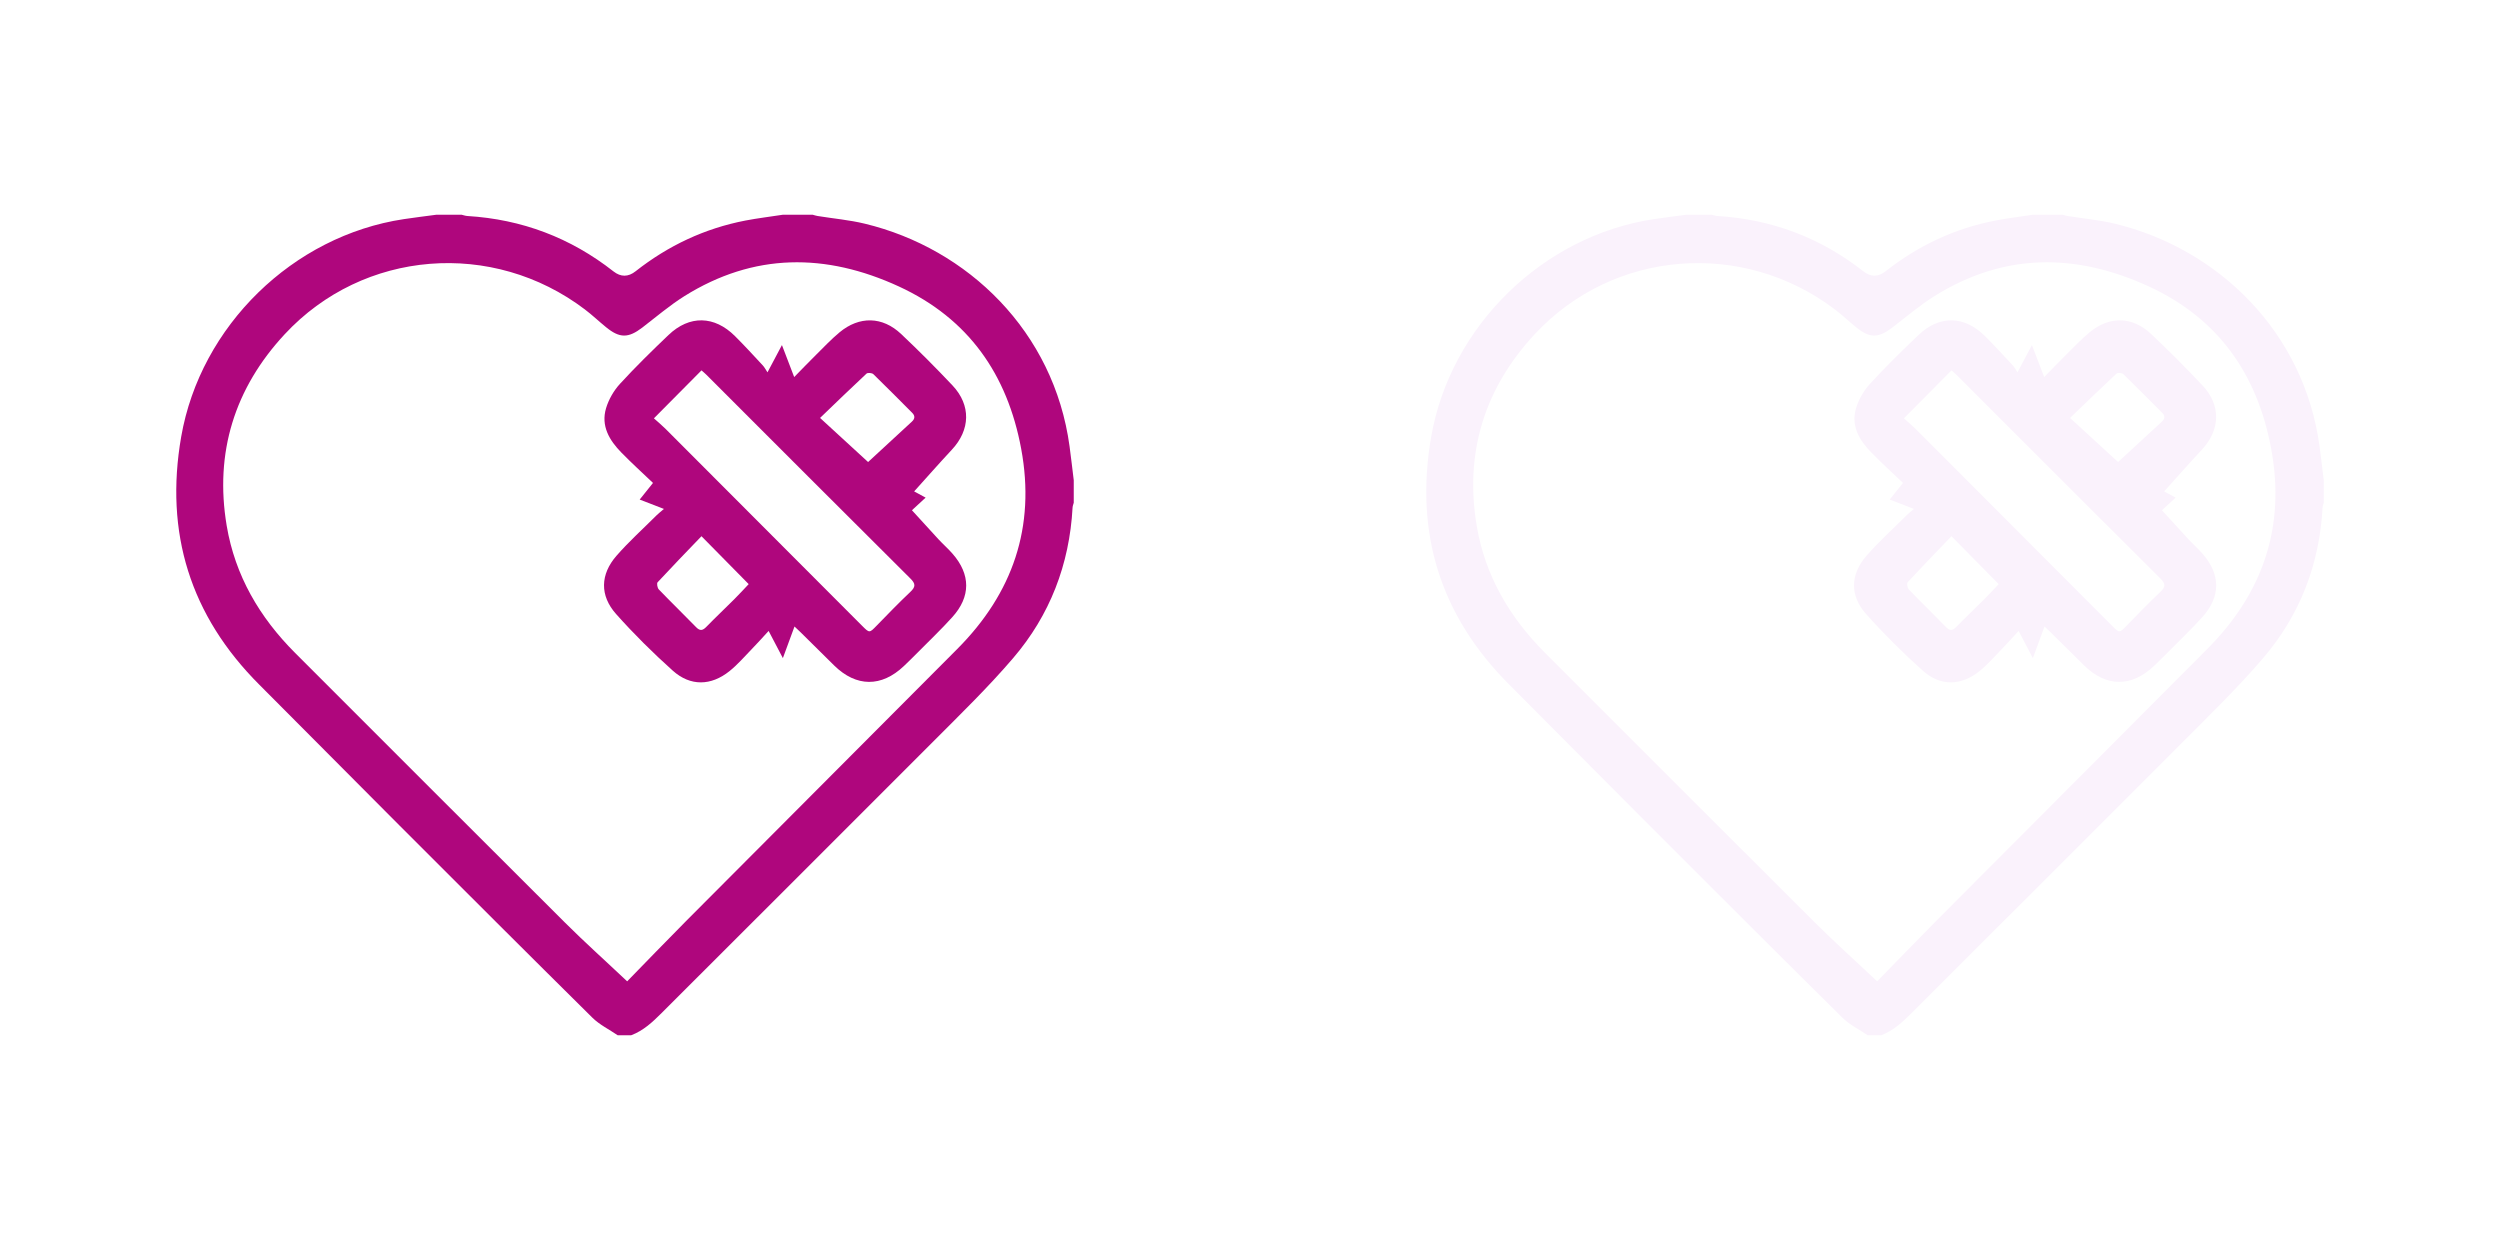
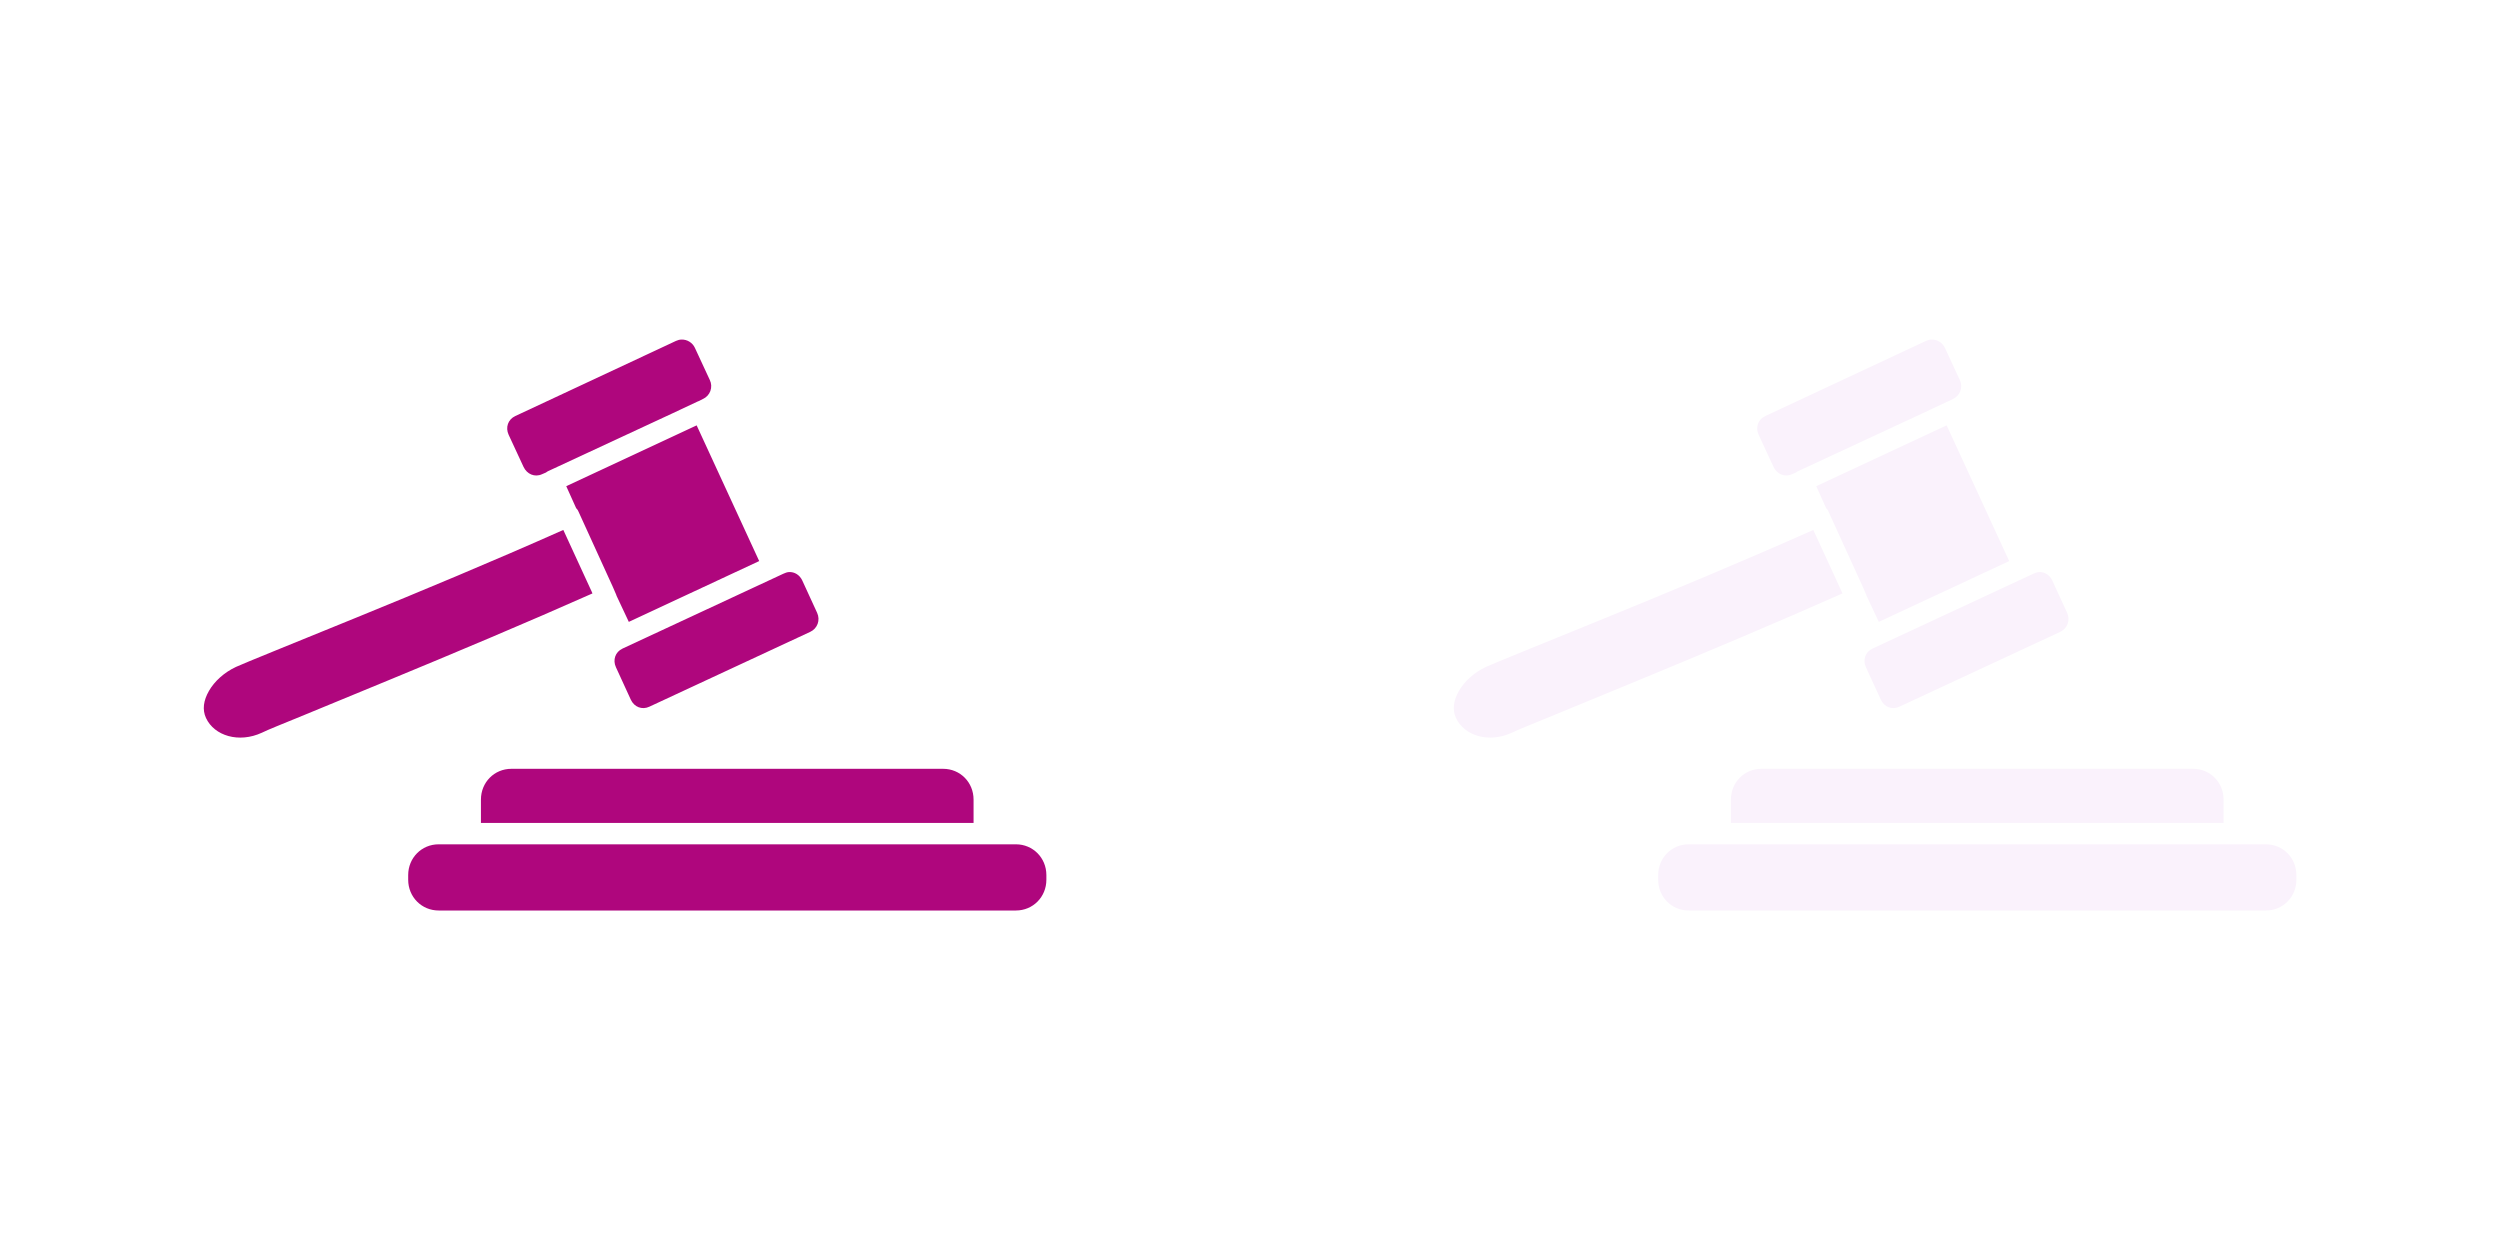
- <svg xmlns="http://www.w3.org/2000/svg" id="Capa_2" data-name="Capa 2" viewBox="0 0 400 200">
+ <svg xmlns="http://www.w3.org/2000/svg" viewBox="0 0 400 200">
  <defs>
-     <style>
-       .cls-1 {
-         fill: none;
-       }
- 
-       .cls-1, .cls-2, .cls-3 {
-         stroke-width: 0px;
-       }
- 
-       .cls-2 {
-         fill: #af067d;
-       }
- 
-       .cls-3 {
-         fill: #faf2fc;
-       }
-     </style>
+     <style>.cls-1{fill:none;stroke-width:0}</style>
  </defs>
-   <g id="Capa_1-2" data-name="Capa 1">
-     <g>
-       <rect class="cls-1" width="200" height="200" />
-       <g>
-         <rect class="cls-1" x="200" width="200" height="200" />
-         <g id="_4DluAS.tif" data-name="4DluAS.tif">
-           <g>
-             <path class="cls-3" d="m269.79,34.36c1.36,0,2.72,0,4.08,0,.3.07.6.18.91.2,8.71.53,16.5,3.47,23.37,8.86q1.77,1.39,3.55-.02c5.21-4.1,11.04-6.85,17.55-8.11,1.98-.38,3.99-.62,5.99-.93,1.6,0,3.2,0,4.8,0,.26.07.52.16.78.2,2.52.41,5.08.63,7.55,1.23,16.46,3.97,30.27,17.24,32.76,35.63.24,1.8.45,3.61.67,5.42v3.6c-.07.26-.18.52-.19.79-.5,9.09-3.63,17.21-9.52,24.08-3.97,4.64-8.37,8.92-12.69,13.25-14.49,14.53-29.03,29.01-43.54,43.52-1.45,1.45-2.91,2.82-4.87,3.56h-2.16c-1.36-.93-2.91-1.68-4.06-2.82-10.32-10.21-20.59-20.48-30.85-30.74-7.49-7.5-14.94-15.03-22.43-22.53-11.06-11.06-15.17-24.31-12.5-39.67,3.08-17.73,17.89-32.16,35.63-34.82,1.72-.26,3.45-.47,5.18-.7Zm30.56,122.65c2.95-3.02,6.16-6.36,9.43-9.65,14.45-14.51,28.92-29.01,43.37-43.51,8.9-8.93,12.56-19.54,10.24-32.04-2.21-11.9-8.42-20.84-19.58-25.98-11.69-5.38-23.2-5.4-34.32,1.56-2.36,1.48-4.5,3.32-6.72,5.02-2.24,1.71-3.62,1.72-5.79-.05-1.15-.93-2.22-1.96-3.4-2.85-14.74-11.19-35.44-9.59-48.03,3.97-8.01,8.62-11.24,18.93-9.28,30.63,1.34,7.98,5.26,14.67,10.95,20.36,14.4,14.39,28.78,28.81,43.2,43.17,3.14,3.13,6.45,6.09,9.92,9.37Z" />
-             <path class="cls-3" d="m322.8,59.57c.86-1.63,1.55-2.92,2.31-4.36.67,1.74,1.27,3.33,1.96,5.12,1.25-1.27,2.37-2.45,3.53-3.59,1.22-1.21,2.41-2.47,3.72-3.56,3.17-2.64,6.87-2.57,9.86.26,2.82,2.66,5.56,5.41,8.22,8.23,2.99,3.17,2.86,7.12-.12,10.3-2.04,2.19-4.02,4.44-6.02,6.66-.15-.08-.3-.17-.45-.25.72.39,1.43.78,2.29,1.24-.84.78-1.62,1.5-2.19,2.02,1.46,1.6,2.84,3.13,4.25,4.65.73.79,1.55,1.5,2.26,2.32,2.89,3.31,2.91,6.85-.04,10.12-1.79,1.99-3.74,3.83-5.62,5.74-.7.71-1.42,1.41-2.14,2.1-3.59,3.4-7.6,3.38-11.14-.08-1.8-1.76-3.58-3.54-5.37-5.31-.28-.28-.57-.54-.99-.94-.62,1.68-1.2,3.26-1.86,5.06-.81-1.55-1.5-2.87-2.28-4.35-.94,1.01-1.79,1.98-2.69,2.9-1.17,1.2-2.27,2.49-3.57,3.53-2.96,2.37-6.25,2.45-9.07-.07-3.18-2.85-6.23-5.87-9.07-9.06-2.64-2.96-2.55-6.35.07-9.34,1.99-2.28,4.26-4.32,6.41-6.47.31-.31.66-.57,1.17-1.01-1.39-.54-2.56-.99-3.88-1.5.74-.93,1.42-1.78,2.13-2.66-1.73-1.65-3.45-3.21-5.06-4.86-1.92-1.96-3.3-4.26-2.45-7.1.42-1.4,1.23-2.81,2.22-3.89,2.48-2.71,5.12-5.29,7.77-7.82,3.35-3.2,7.34-3.11,10.63.17,1.53,1.52,2.99,3.12,4.46,4.7.27.29.45.66.76,1.12Zm-18.18,7.36c.62.56,1.27,1.09,1.85,1.67,10.51,10.52,21.01,21.05,31.51,31.57,1.13,1.13,1.14,1.11,2.24-.02,1.79-1.83,3.56-3.68,5.42-5.43.88-.83.88-1.32,0-2.18-10.91-10.85-21.78-21.74-32.66-32.62-.24-.24-.52-.46-.74-.66-2.52,2.54-4.96,5-7.61,7.67Zm34.28,6.99c2.19-2.02,4.6-4.24,7-6.46.5-.46.54-.93.03-1.43-2.06-2.05-4.1-4.14-6.19-6.16-.21-.21-.91-.27-1.1-.09-2.44,2.27-4.84,4.6-7.43,7.09,2.73,2.51,5.34,4.9,7.69,7.06Zm-26.67,11.88c-2.41,2.51-4.74,4.91-7.01,7.36-.17.18-.04.91.19,1.15,1.96,2.04,4,4.01,5.97,6.04.65.67,1.08.52,1.66-.08,1.45-1.49,2.96-2.91,4.43-4.38.8-.8,1.57-1.64,2.32-2.43-2.54-2.58-4.98-5.05-7.56-7.67Z" />
-           </g>
-         </g>
-       </g>
-       <g id="_4DluAS.tif-2" data-name="4DluAS.tif">
-         <g>
-           <path class="cls-2" d="m69.79,34.36c1.36,0,2.72,0,4.08,0,.3.07.6.18.91.2,8.71.53,16.5,3.47,23.37,8.86q1.77,1.39,3.55-.02c5.21-4.1,11.04-6.85,17.55-8.11,1.98-.38,3.99-.62,5.99-.93,1.6,0,3.2,0,4.8,0,.26.07.52.16.78.2,2.52.41,5.08.63,7.55,1.23,16.46,3.97,30.27,17.24,32.76,35.63.24,1.8.45,3.61.67,5.42v3.6c-.07.26-.18.52-.19.79-.5,9.09-3.63,17.21-9.52,24.08-3.97,4.64-8.37,8.92-12.69,13.25-14.49,14.53-29.03,29.01-43.54,43.52-1.45,1.45-2.91,2.82-4.87,3.56h-2.16c-1.36-.93-2.91-1.68-4.06-2.82-10.32-10.21-20.59-20.48-30.85-30.74-7.49-7.5-14.94-15.03-22.43-22.53-11.06-11.06-15.17-24.31-12.5-39.67,3.08-17.73,17.89-32.16,35.63-34.82,1.72-.26,3.45-.47,5.18-.7Zm30.56,122.65c2.95-3.02,6.16-6.36,9.43-9.65,14.45-14.51,28.92-29.01,43.37-43.51,8.9-8.93,12.56-19.54,10.24-32.04-2.21-11.9-8.42-20.84-19.58-25.98-11.69-5.38-23.2-5.4-34.32,1.56-2.36,1.48-4.5,3.32-6.72,5.02-2.24,1.71-3.62,1.72-5.79-.05-1.15-.93-2.22-1.96-3.4-2.85-14.74-11.19-35.44-9.59-48.03,3.97-8.01,8.62-11.24,18.93-9.28,30.63,1.34,7.98,5.26,14.67,10.95,20.36,14.4,14.39,28.78,28.81,43.2,43.17,3.14,3.13,6.45,6.09,9.92,9.37Z" />
-           <path class="cls-2" d="m122.8,59.57c.86-1.63,1.55-2.92,2.31-4.36.67,1.74,1.27,3.33,1.96,5.12,1.25-1.27,2.37-2.45,3.53-3.59,1.22-1.21,2.41-2.47,3.72-3.56,3.17-2.64,6.87-2.57,9.86.26,2.82,2.66,5.56,5.41,8.22,8.23,2.99,3.17,2.86,7.12-.12,10.3-2.04,2.19-4.02,4.44-6.02,6.66-.15-.08-.3-.17-.45-.25.72.39,1.43.78,2.29,1.24-.84.78-1.62,1.5-2.19,2.02,1.46,1.6,2.84,3.13,4.25,4.65.73.79,1.55,1.5,2.26,2.32,2.89,3.31,2.91,6.85-.04,10.12-1.79,1.99-3.74,3.83-5.62,5.74-.7.71-1.42,1.41-2.14,2.1-3.59,3.4-7.6,3.38-11.14-.08-1.8-1.76-3.58-3.54-5.37-5.31-.28-.28-.57-.54-.99-.94-.62,1.68-1.2,3.26-1.86,5.06-.81-1.55-1.5-2.87-2.28-4.35-.94,1.01-1.79,1.98-2.69,2.9-1.17,1.2-2.27,2.49-3.57,3.53-2.96,2.37-6.25,2.45-9.07-.07-3.18-2.85-6.23-5.87-9.07-9.06-2.64-2.96-2.55-6.35.07-9.34,1.99-2.28,4.26-4.32,6.41-6.47.31-.31.66-.57,1.17-1.01-1.39-.54-2.56-.99-3.88-1.5.74-.93,1.42-1.78,2.13-2.66-1.73-1.65-3.45-3.21-5.06-4.86-1.92-1.96-3.3-4.26-2.45-7.1.42-1.4,1.23-2.81,2.22-3.89,2.48-2.71,5.12-5.29,7.77-7.82,3.35-3.2,7.34-3.11,10.63.17,1.53,1.52,2.99,3.12,4.46,4.7.27.29.45.66.76,1.12Zm-18.18,7.36c.62.56,1.27,1.09,1.85,1.67,10.51,10.52,21.01,21.05,31.51,31.57,1.13,1.13,1.14,1.11,2.24-.02,1.79-1.83,3.56-3.68,5.42-5.43.88-.83.88-1.32,0-2.18-10.91-10.85-21.78-21.74-32.66-32.62-.24-.24-.52-.46-.74-.66-2.52,2.54-4.96,5-7.61,7.67Zm34.28,6.99c2.19-2.02,4.6-4.24,7-6.46.5-.46.54-.93.03-1.43-2.06-2.05-4.1-4.14-6.19-6.16-.21-.21-.91-.27-1.1-.09-2.44,2.27-4.84,4.6-7.43,7.09,2.73,2.51,5.34,4.9,7.69,7.06Zm-26.67,11.88c-2.41,2.51-4.74,4.91-7.01,7.36-.17.18-.04.91.19,1.15,1.96,2.04,4,4.01,5.97,6.04.65.67,1.08.52,1.66-.08,1.45-1.49,2.96-2.91,4.43-4.38.8-.8,1.57-1.64,2.32-2.43-2.54-2.58-4.98-5.05-7.56-7.67Z" />
-         </g>
-       </g>
-     </g>
-   </g>
+   <path class="cls-1" d="M0 0h200v200H0z" />
+   <path d="M109.02 54.33c-.3.01-.55.08-.85.21L82.44 66.57c-1.16.54-1.6 1.82-1.06 2.99l2.38 5.13c.55 1.18 1.8 1.72 2.97 1.18l.63-.27c.1-.08.21-.16.32-.21l20.01-9.3 3.87-1.82c.08-.04.17-.08.27-.11l.63-.32a2.25 2.25 0 0 0 1.11-3.04l-2.38-5.13a2.288 2.288 0 0 0-2.17-1.34Zm2.44 13.73L90.6 77.79l1.59 3.53.11.11c.11.13.2.27.26.43l5.51 12.08.53 1.23c.02.05.04.1.05.16l1.96 4.17 20.86-9.73-10-21.7ZM90.13 84.79c-11.17 4.98-23.21 9.98-32.93 13.95-10.19 4.16-18.06 7.33-19.43 7.96-1.9.88-3.47 2.32-4.34 3.85-.87 1.52-1.09 2.99-.47 4.33 1.32 2.85 5.26 4.06 8.95 2.35.94-.47 3.23-1.38 6.77-2.83 3.58-1.47 8.3-3.43 13.6-5.61 10.13-4.18 22.21-9.26 32.51-13.84l-.11-.27-4.55-9.89Zm36.1 6.74c-.3.02-.61.13-.9.27l-25.72 11.97c-1.17.54-1.6 1.82-1.06 2.99l2.38 5.19c.55 1.18 1.8 1.67 2.97 1.12l25.73-11.97c1.16-.54 1.65-1.87 1.11-3.05l-2.38-5.18c-.41-.88-1.24-1.39-2.12-1.34m-44.42 31.48c-2.74 0-4.87 2.17-4.87 4.92v3.74h78.82v-3.74c0-2.75-2.13-4.92-4.87-4.92H81.82Zm-11.64 12.08c-2.72 0-4.87 2.17-4.87 4.92v.75c0 2.75 2.15 4.92 4.87 4.92h92.37c2.72 0 4.87-2.17 4.87-4.92v-.75c0-2.75-2.15-4.92-4.87-4.92H70.18Z" style="fill:#af067d;stroke-width:0" />
+   <path class="cls-1" d="M200 0h200v200H200z" />
+   <path d="M309.02 54.33c-.3.01-.55.08-.85.21l-25.73 12.03c-1.16.54-1.6 1.82-1.06 2.99l2.38 5.13c.55 1.18 1.8 1.72 2.97 1.18l.63-.27c.1-.08.21-.16.32-.21l20.01-9.3 3.87-1.82c.08-.04.17-.08.27-.11l.63-.32a2.25 2.25 0 0 0 1.11-3.04l-2.38-5.13a2.288 2.288 0 0 0-2.17-1.34Zm2.44 13.73-20.86 9.73 1.59 3.53.11.11c.11.13.2.27.26.43l5.51 12.08.53 1.23c.02.05.04.1.05.16l1.96 4.17 20.86-9.73-10-21.7Zm-21.33 16.73c-11.17 4.98-23.21 9.98-32.93 13.95-10.19 4.16-18.06 7.33-19.43 7.96-1.9.88-3.47 2.32-4.34 3.85-.87 1.52-1.09 2.99-.47 4.33 1.32 2.85 5.26 4.06 8.95 2.35.94-.47 3.23-1.38 6.77-2.83 3.58-1.47 8.3-3.43 13.6-5.61 10.13-4.18 22.21-9.26 32.51-13.84l-.11-.27-4.55-9.89Zm36.1 6.74c-.3.02-.61.13-.9.27l-25.72 11.97c-1.17.54-1.6 1.82-1.06 2.99l2.38 5.19c.55 1.18 1.8 1.67 2.97 1.12l25.73-11.97c1.16-.54 1.65-1.87 1.11-3.05l-2.38-5.18c-.41-.88-1.24-1.39-2.12-1.34m-44.42 31.48c-2.74 0-4.87 2.17-4.87 4.92v3.74h78.82v-3.74c0-2.75-2.13-4.92-4.87-4.92h-69.08Zm-11.64 12.08c-2.72 0-4.87 2.17-4.87 4.92v.75c0 2.75 2.15 4.92 4.87 4.92h92.37c2.72 0 4.87-2.17 4.87-4.92v-.75c0-2.75-2.15-4.92-4.87-4.92h-92.37Z" style="fill:#faf2fc;stroke-width:0" />
</svg>
